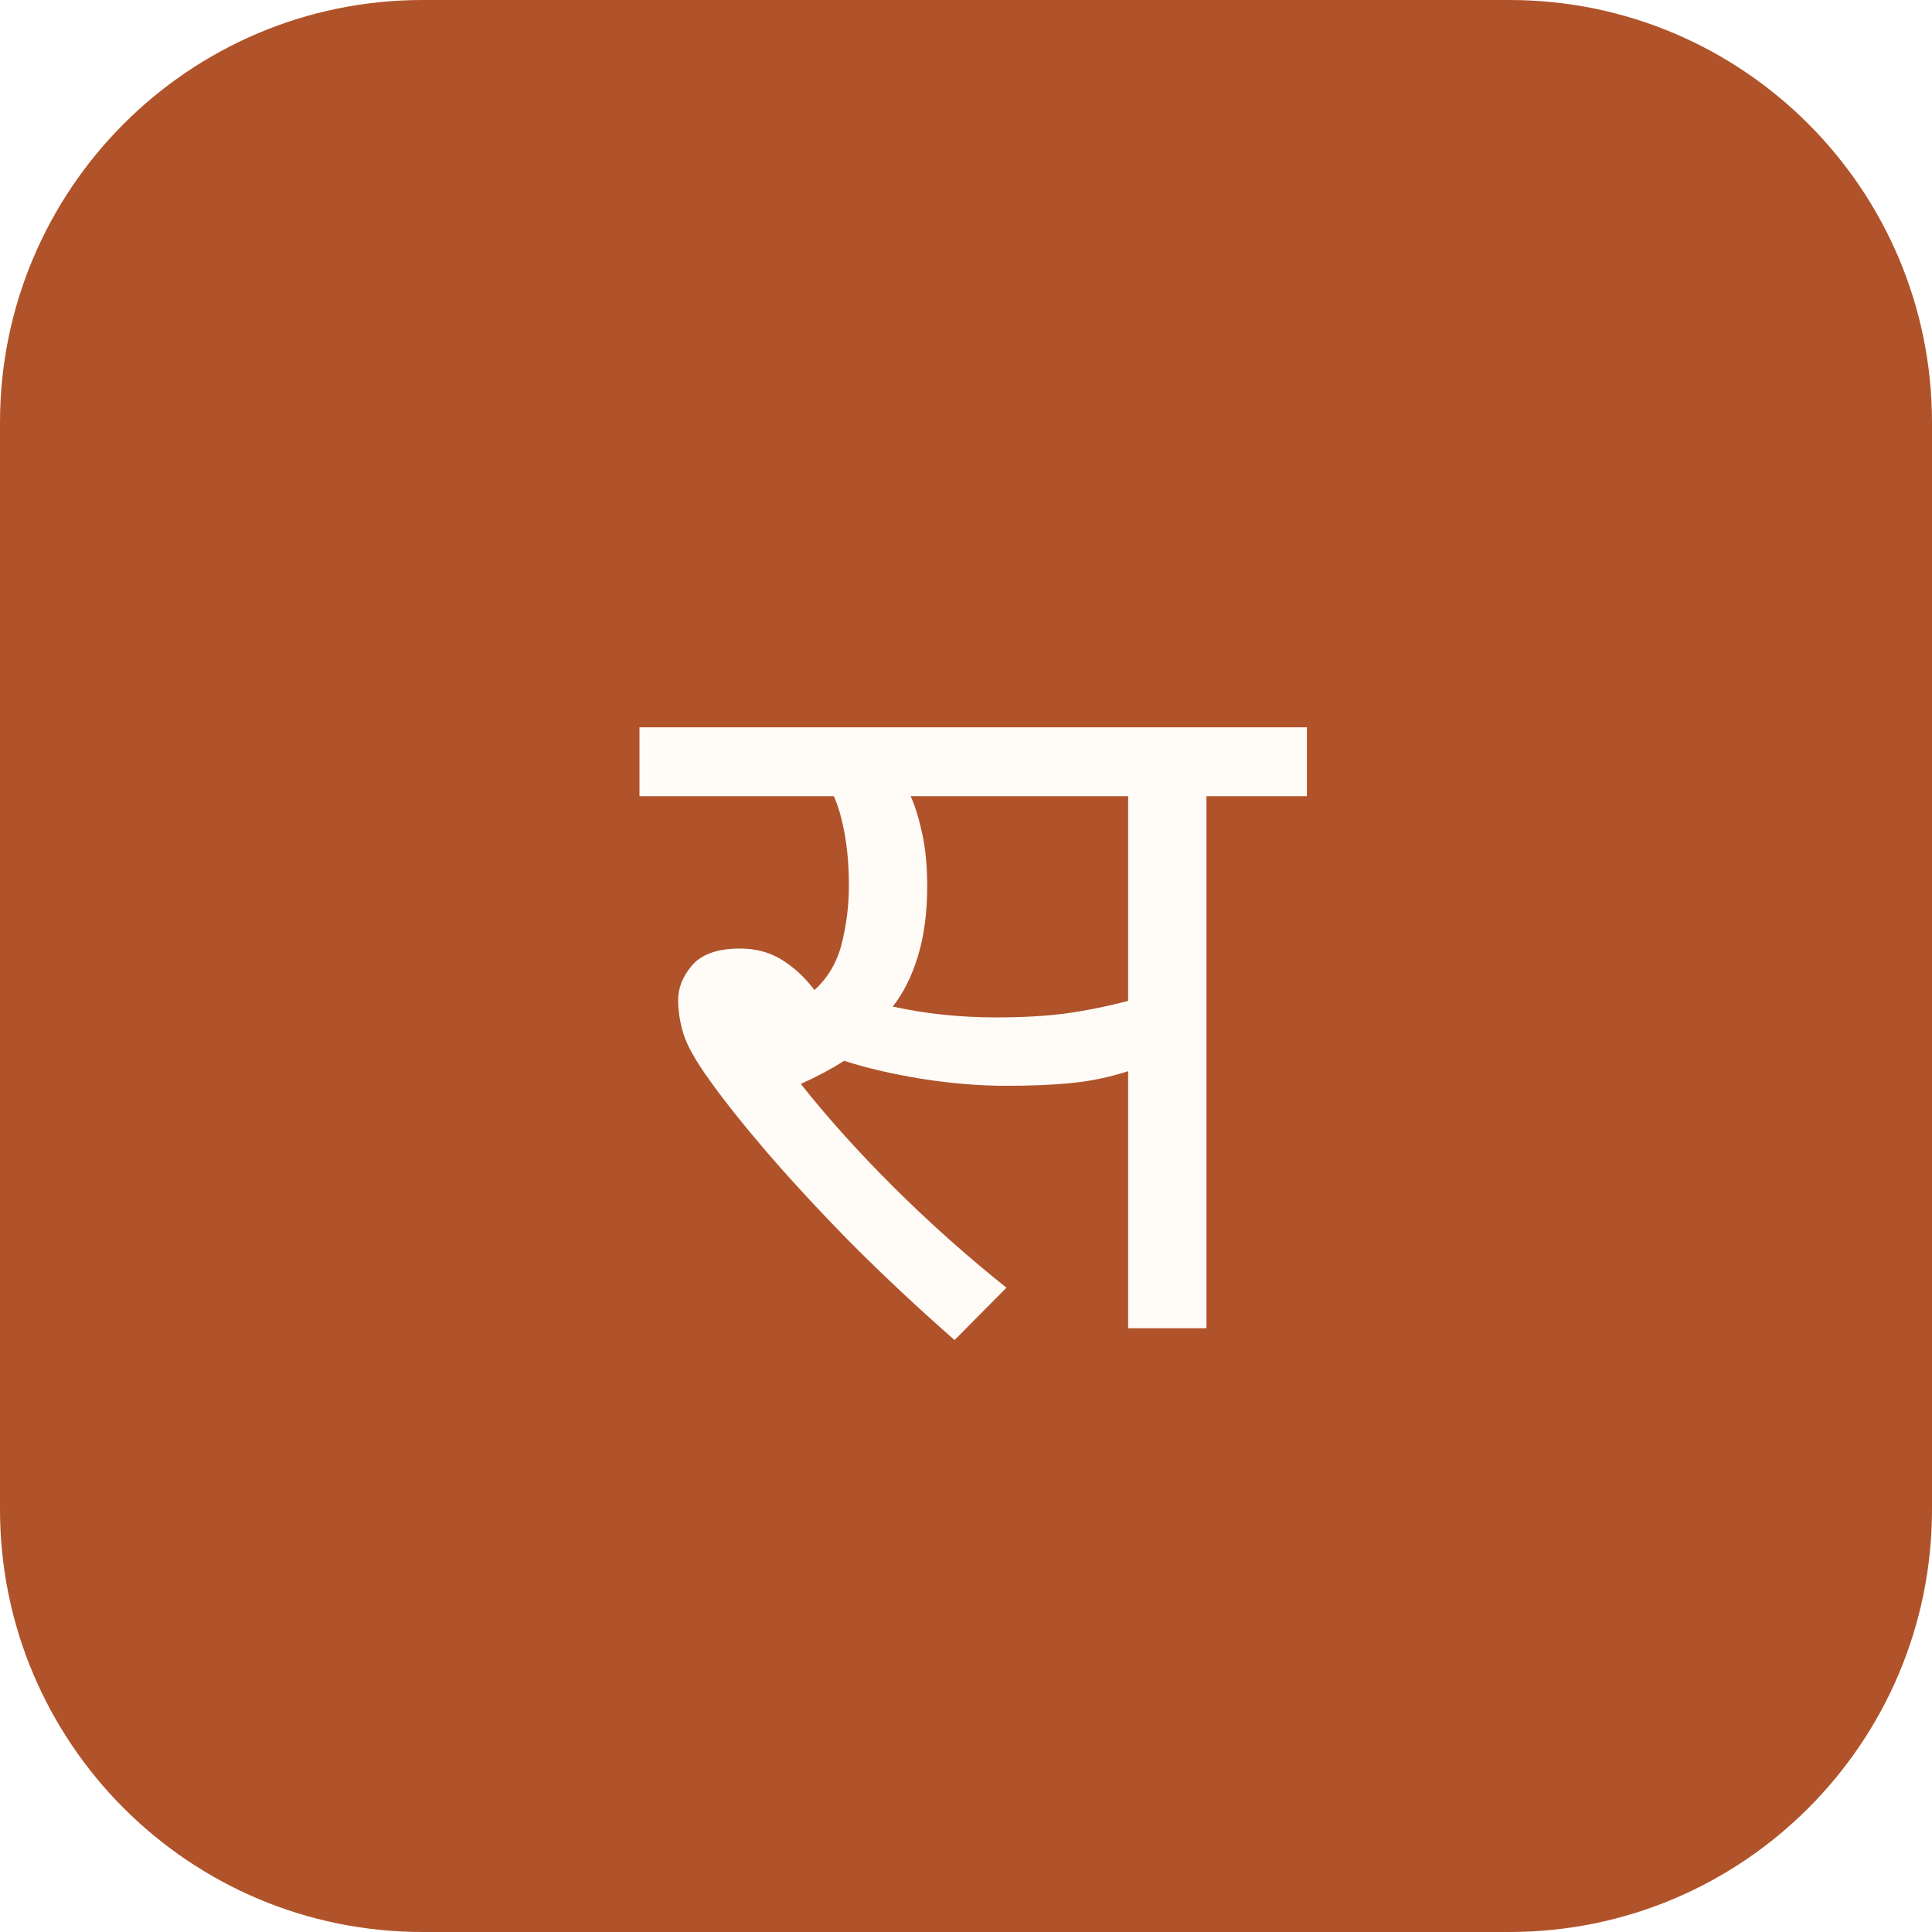
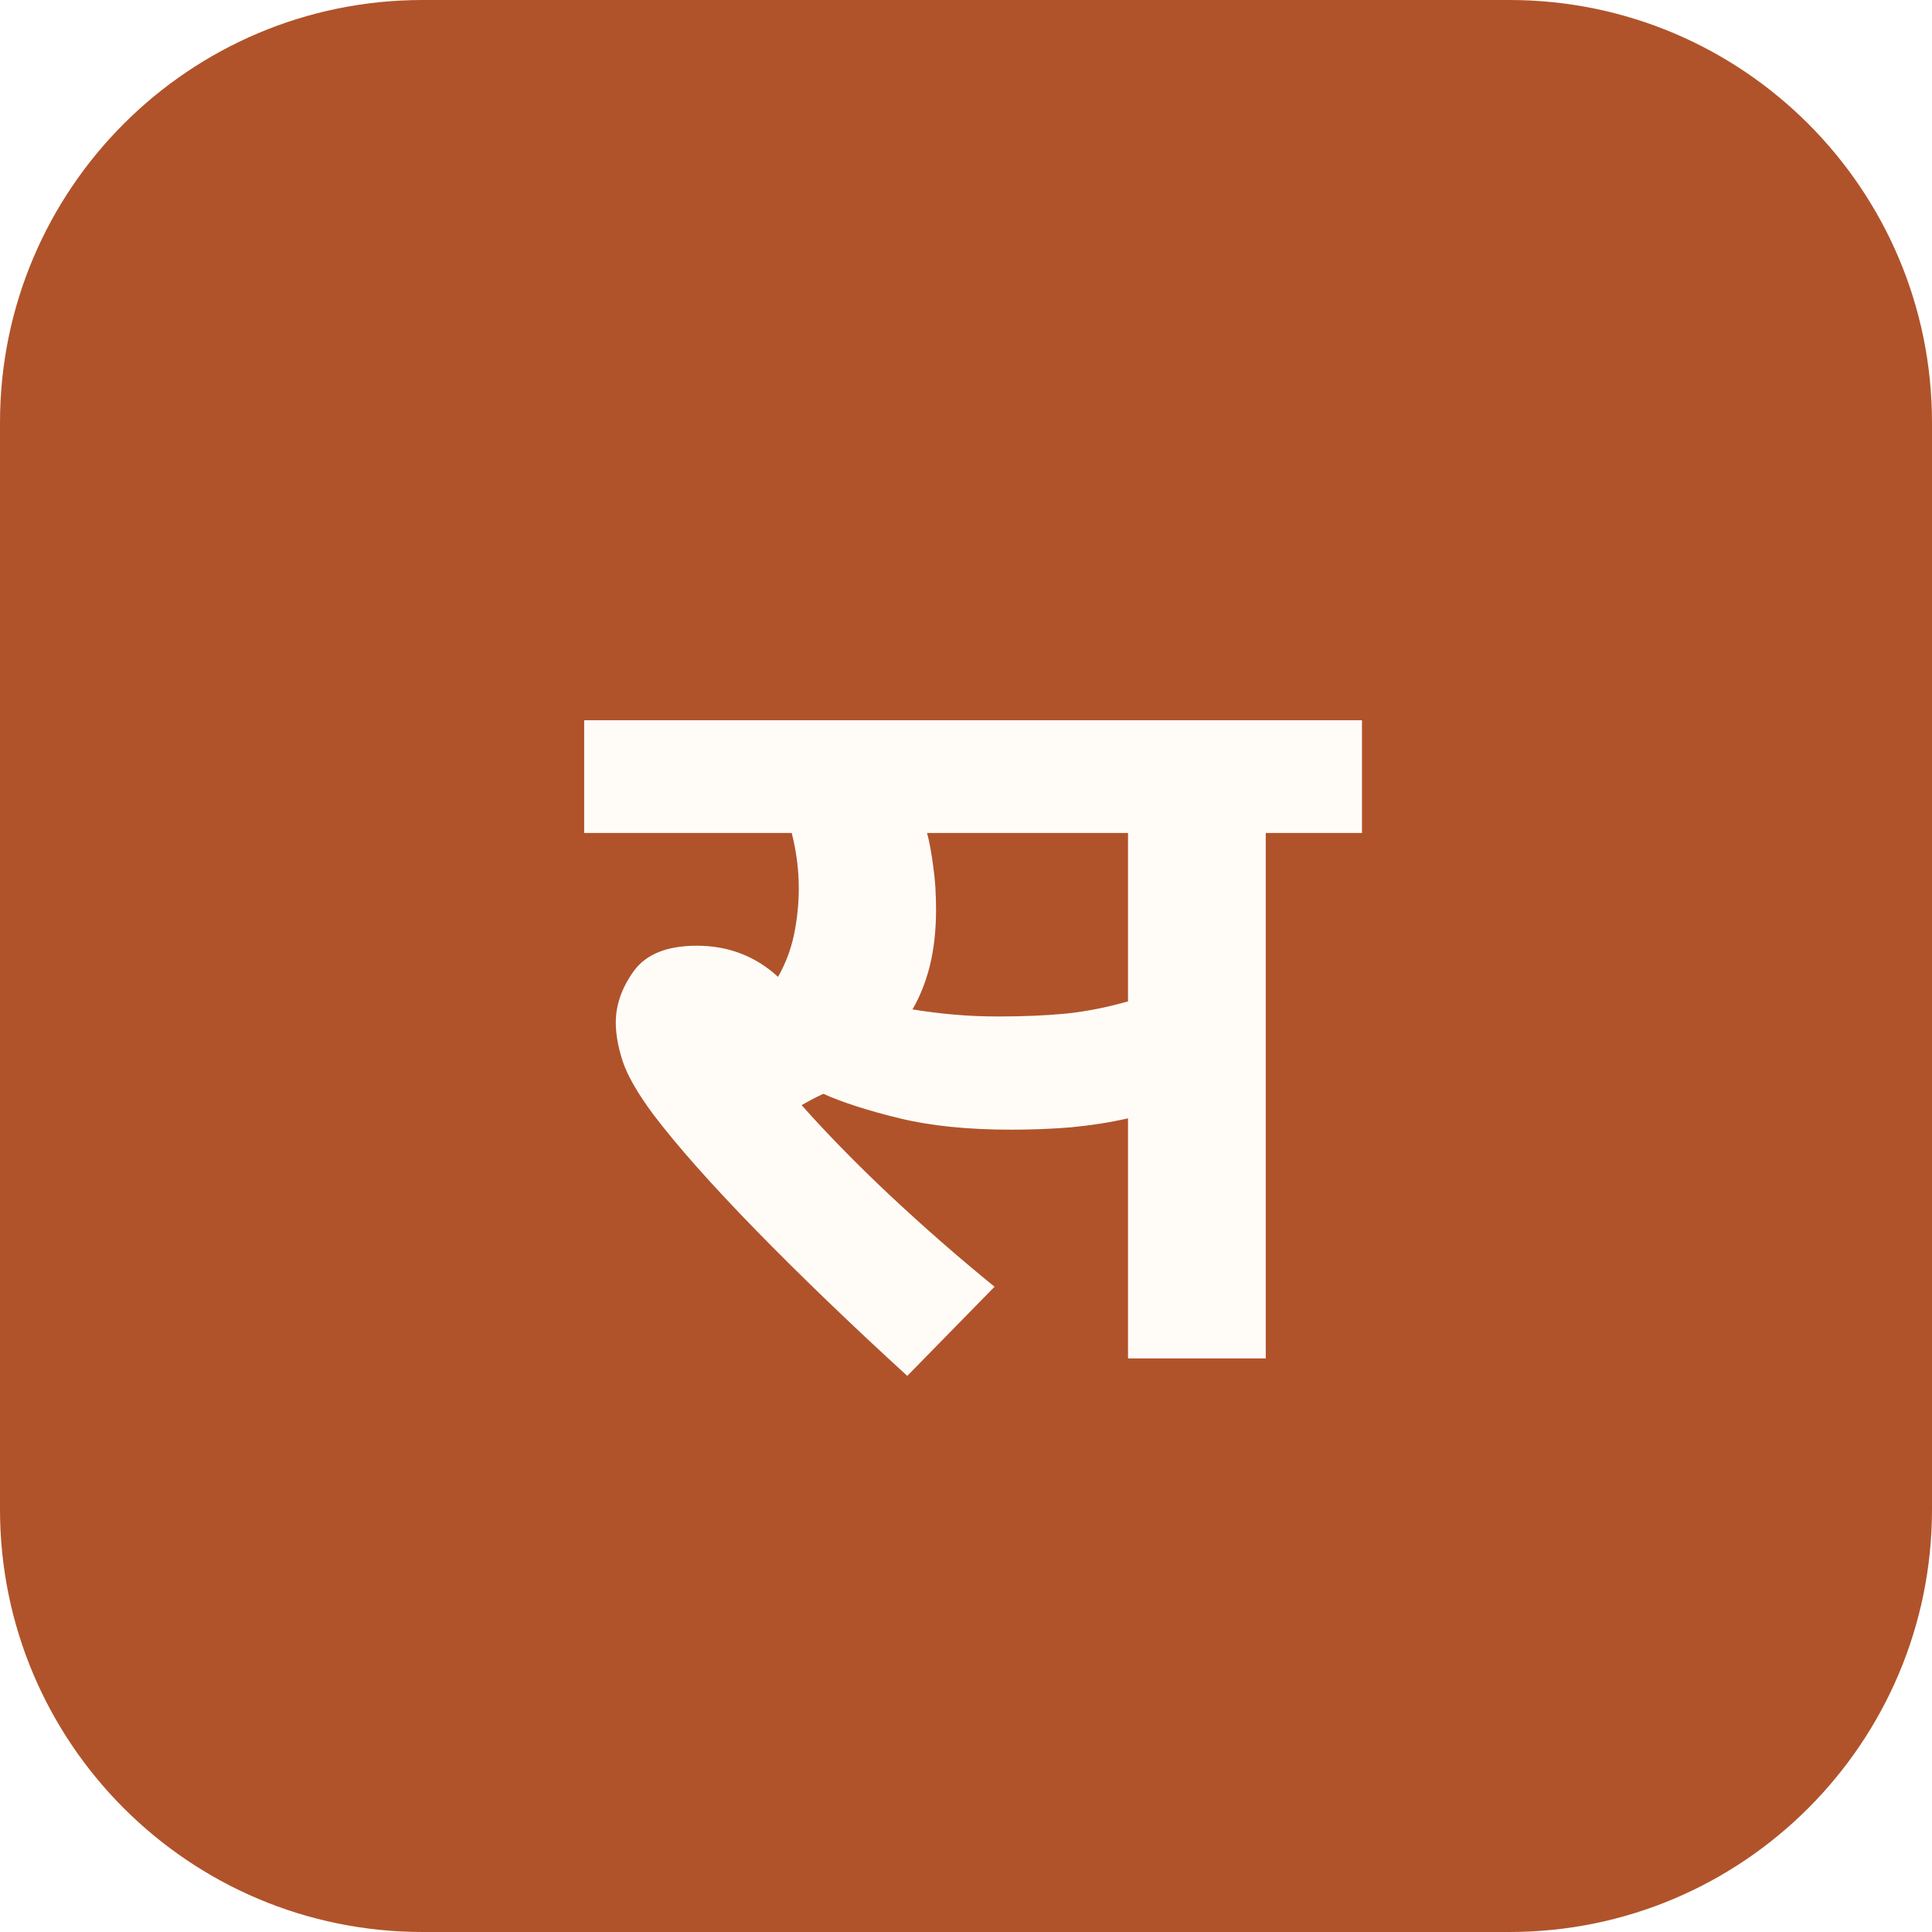
- <svg xmlns="http://www.w3.org/2000/svg" viewBox="0 0 64 64">
+ <svg xmlns="http://www.w3.org/2000/svg" viewBox="0 0 64 64" role="img" aria-labelledby="title">
  <rect width="64" height="64" rx="14" fill="#b0532a" />
-   <text x="32" y="44" text-anchor="middle" font-size="32" font-family="Noto Sans Devanagari, sans-serif" fill="#fffcf8">स</text>
+   <text x="32" y="45" text-anchor="middle" font-size="34" font-weight="600" font-family="Noto Sans Devanagari, IBM Plex Sans Devanagari, sans-serif" fill="#fffcf8">स</text>
</svg>
